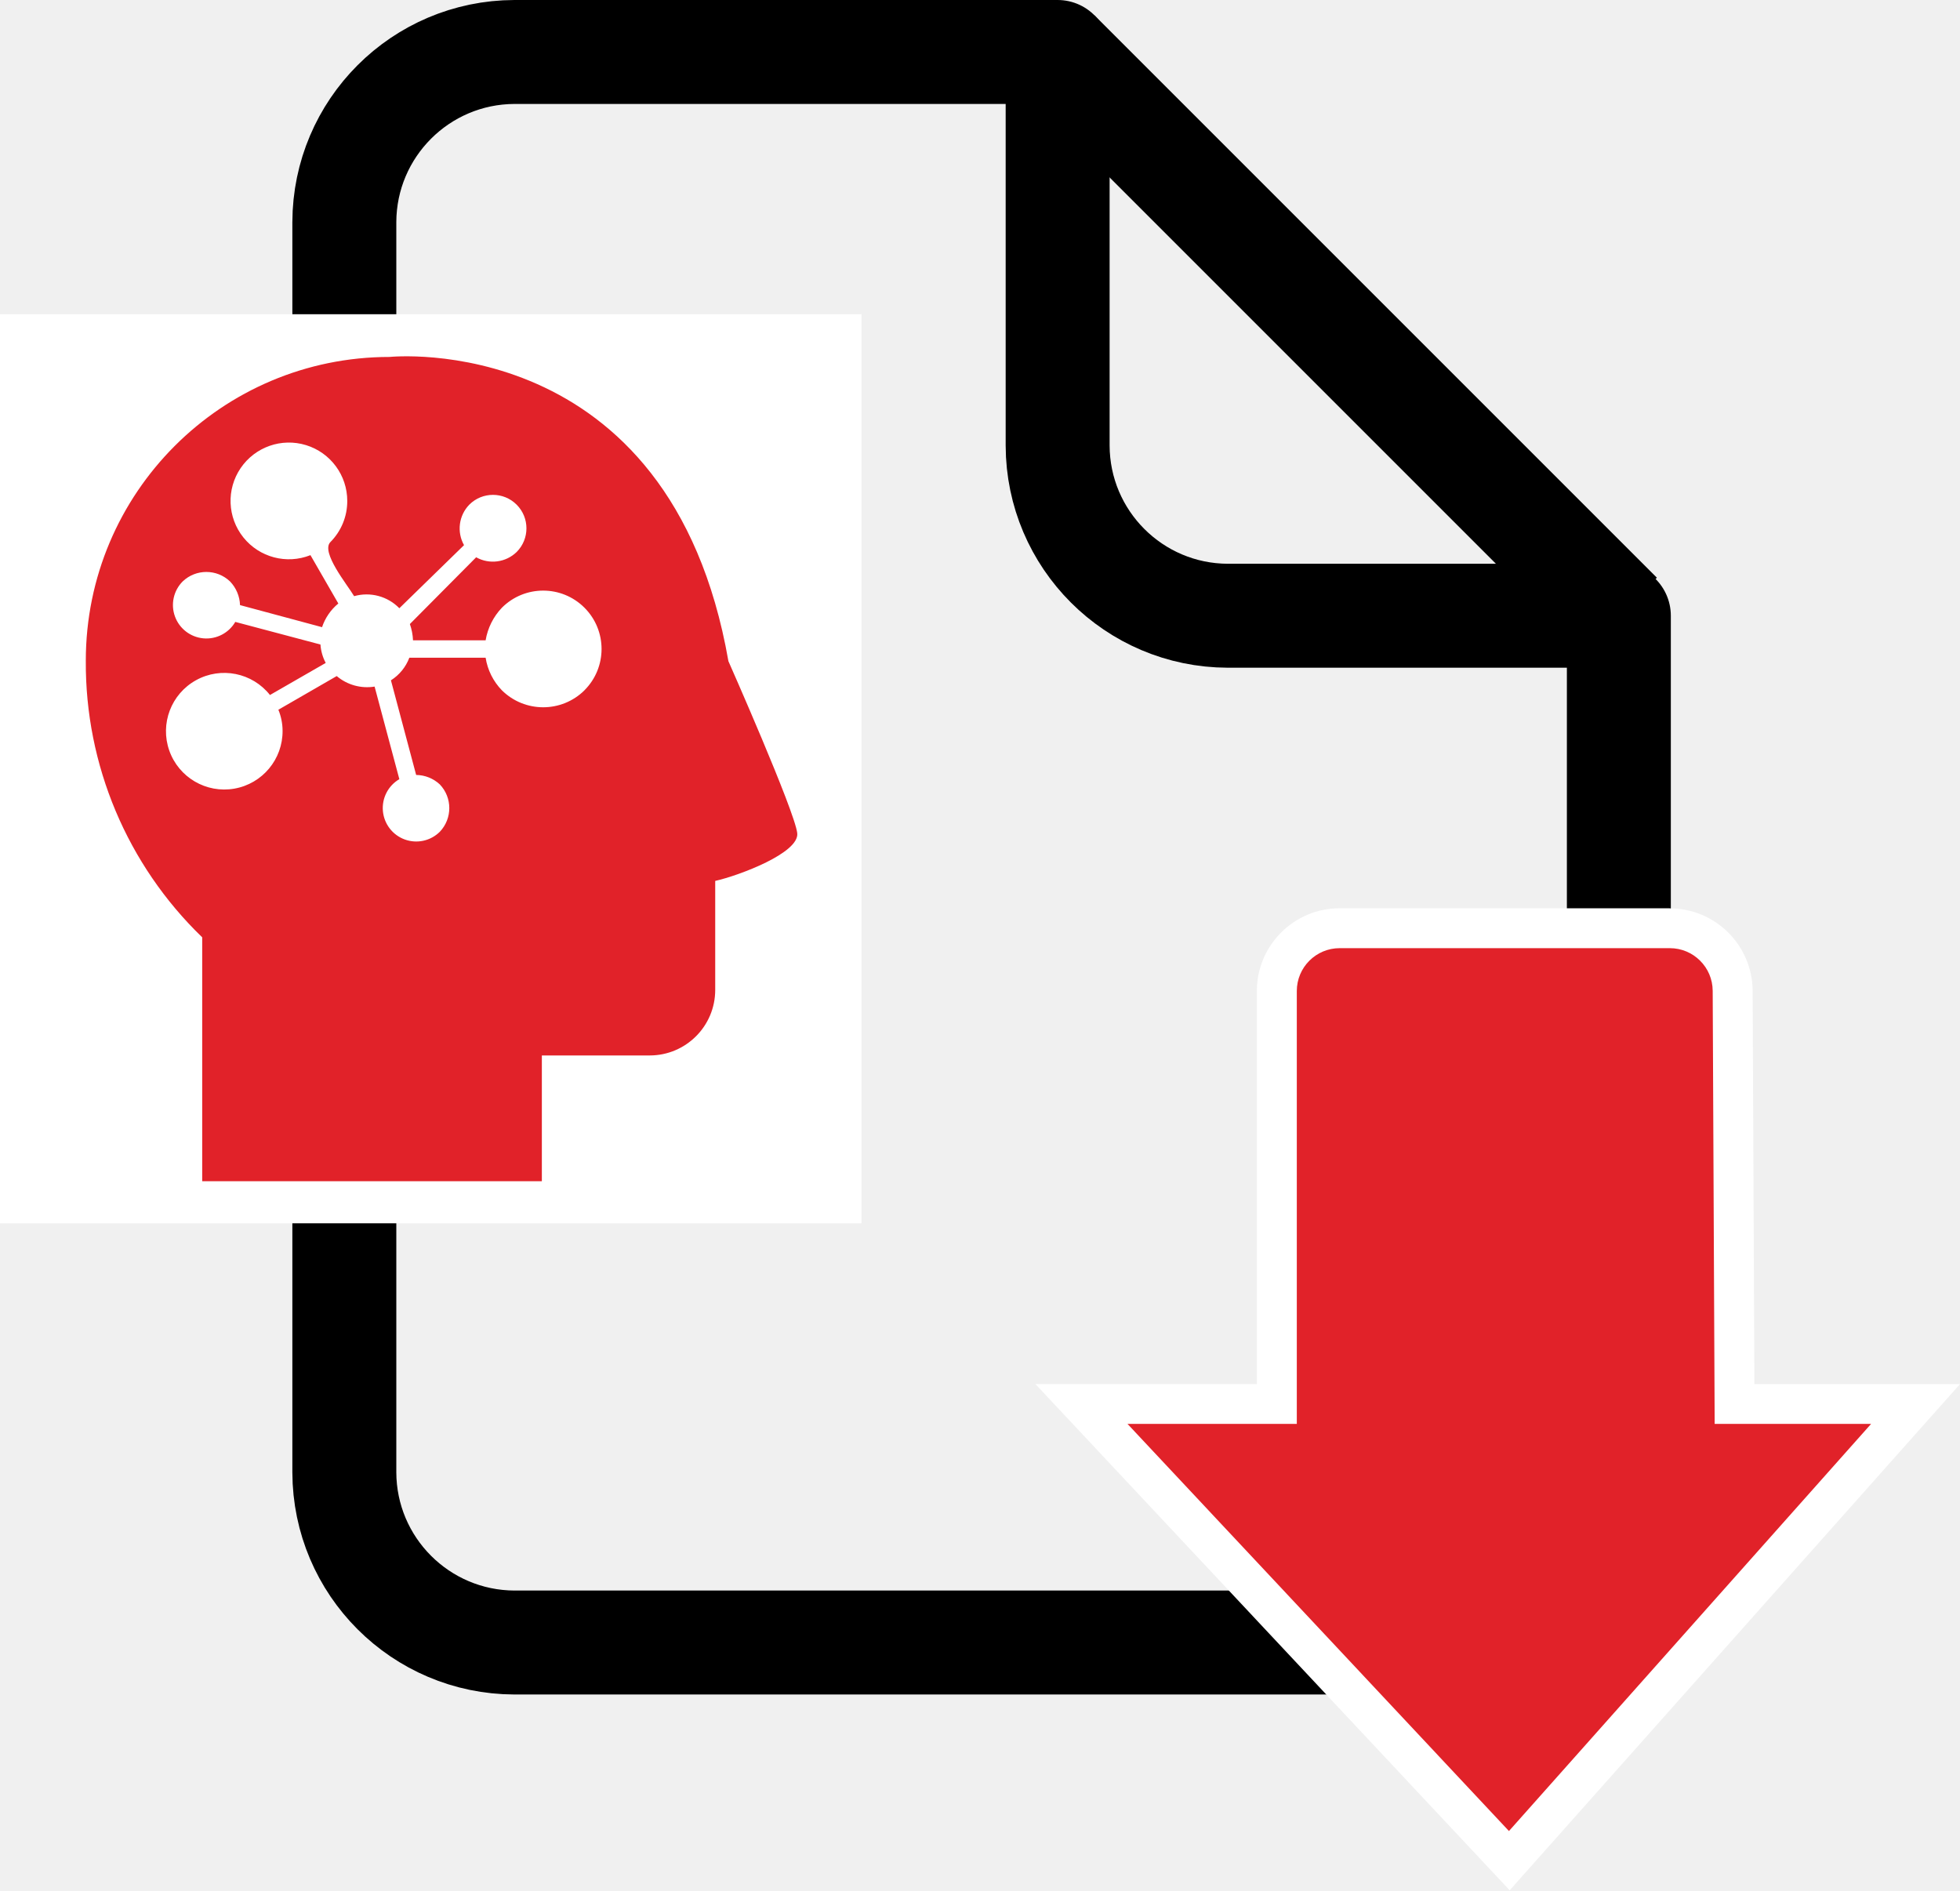
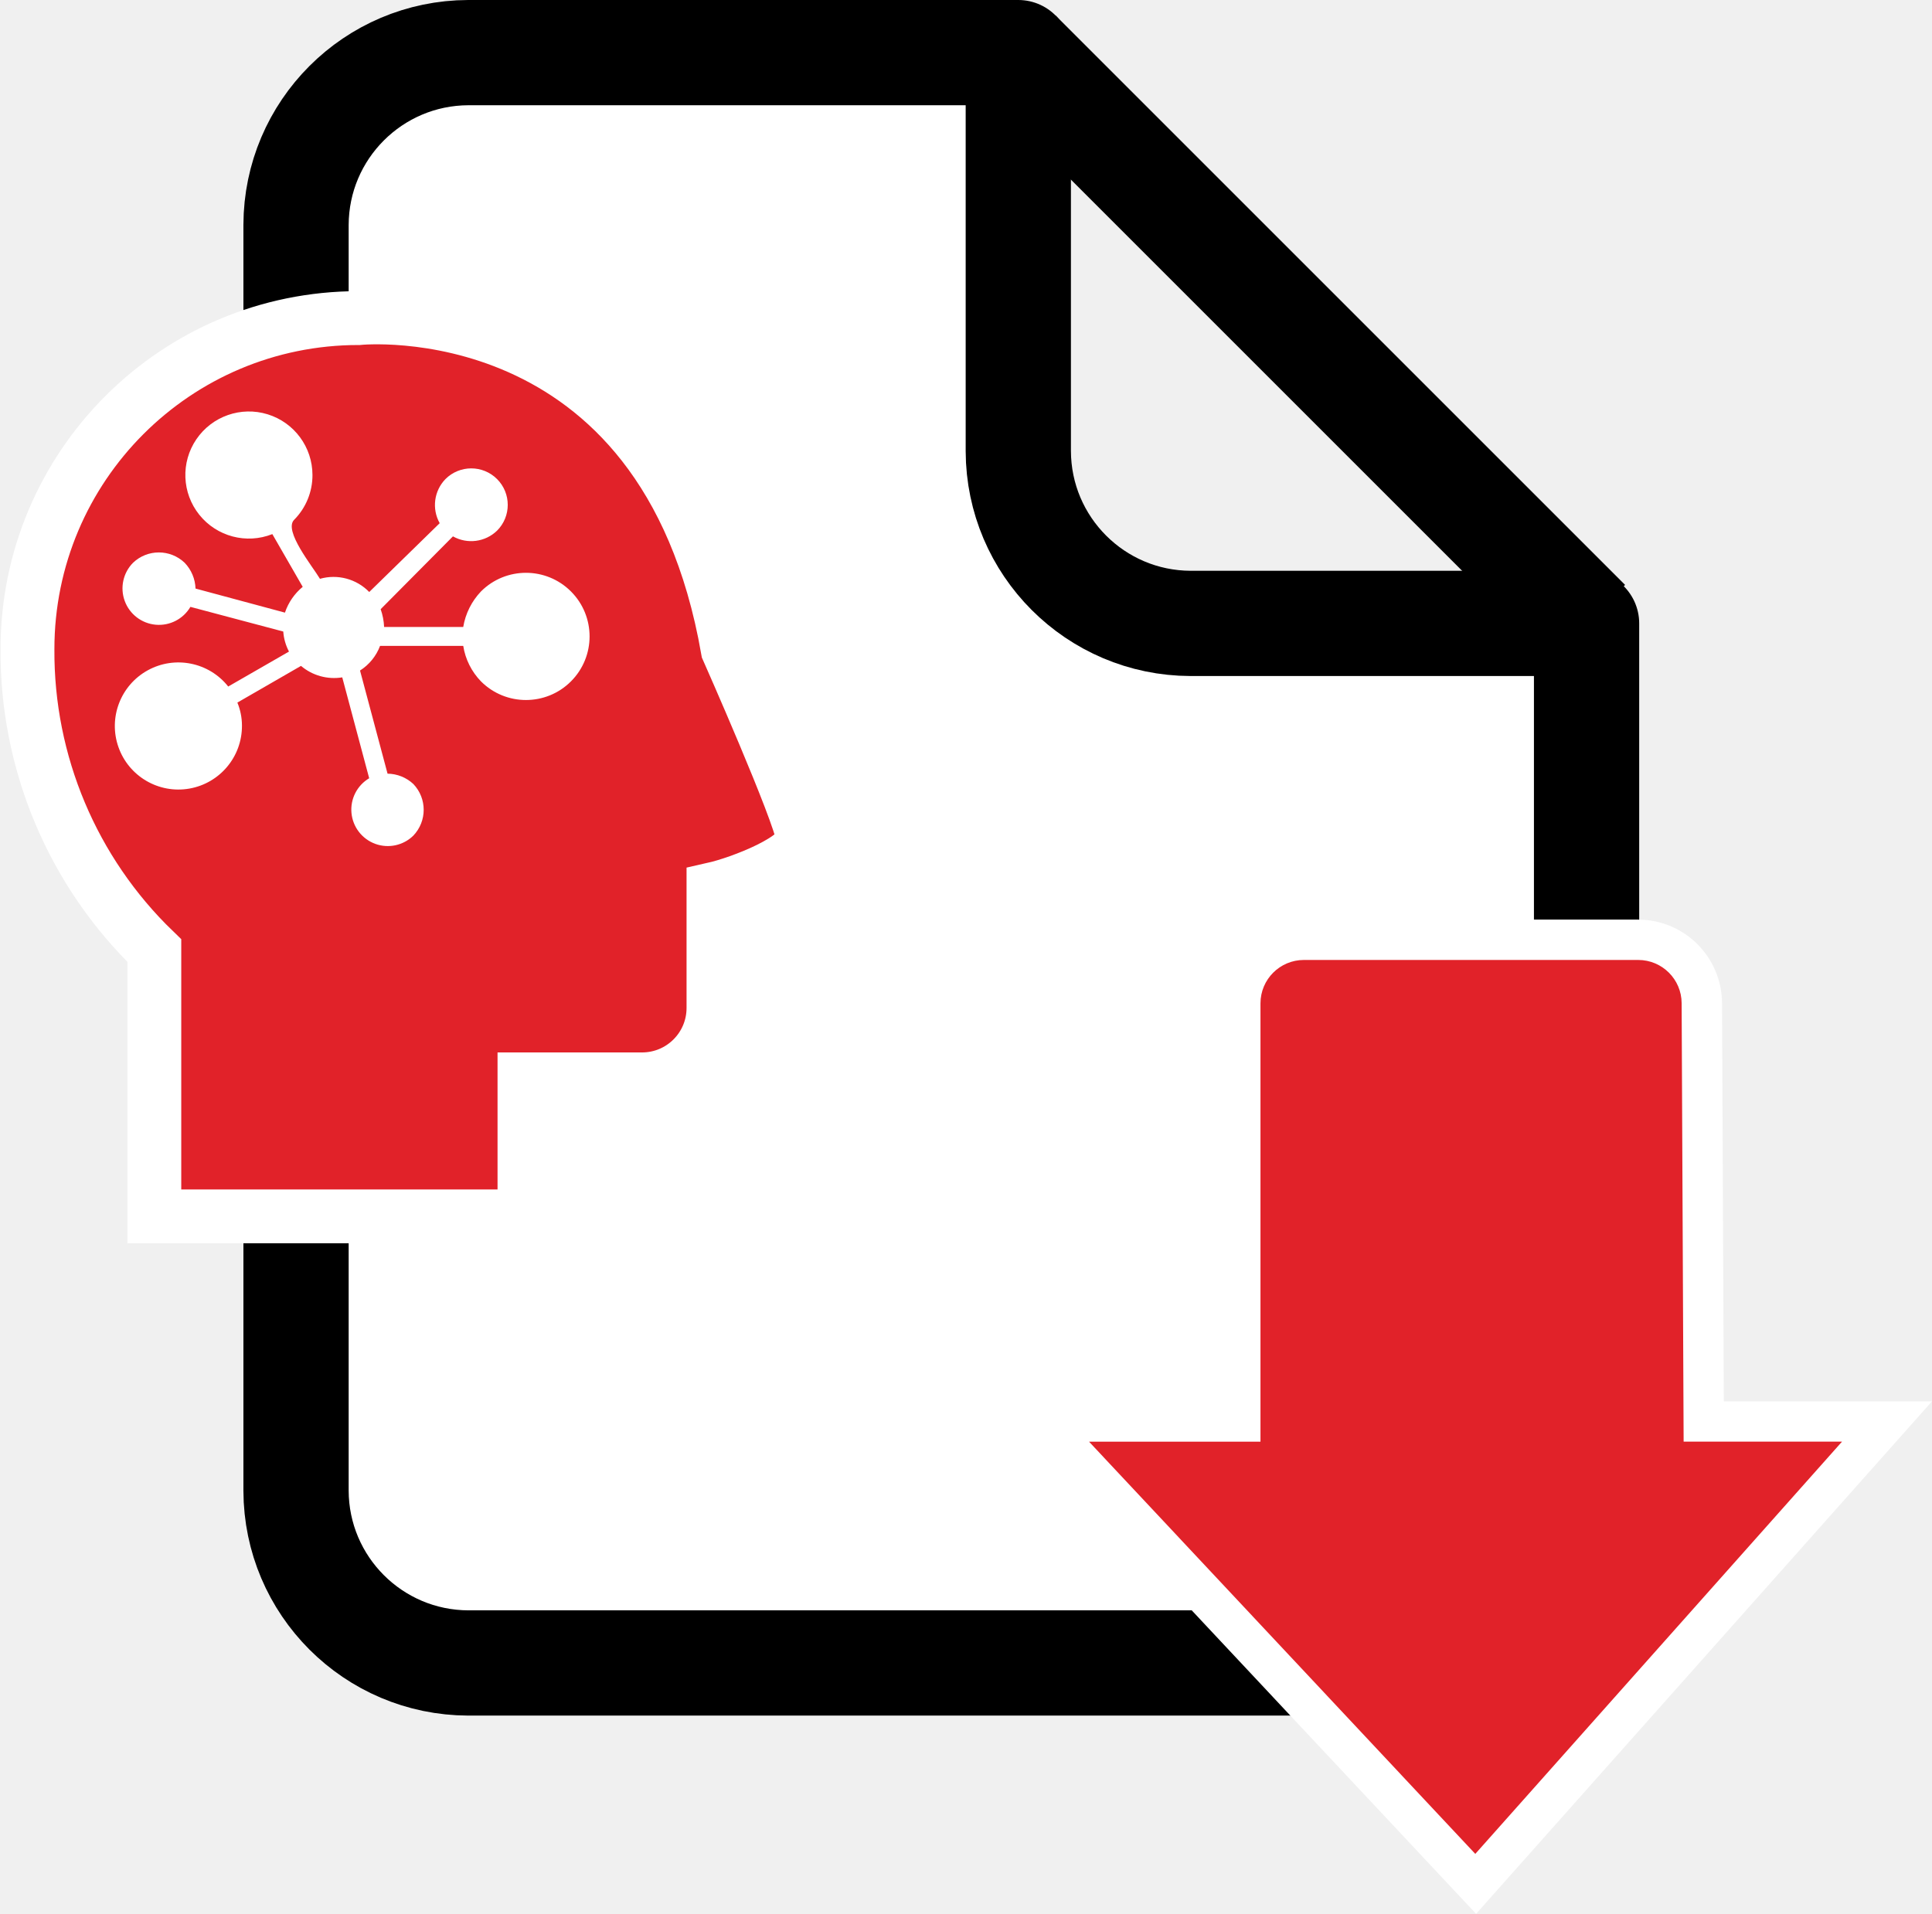
- <svg xmlns="http://www.w3.org/2000/svg" viewBox="0 0 36.845 35.535">
-   <path d="M19.882,8.376V.977H9.671A3.208,3.208,0,0,0,6.473,4.176V27.678a3.208,3.208,0,0,0,3.199,3.199H27.233a3.208,3.208,0,0,0,3.199-3.199V11.575H23.081A3.208,3.208,0,0,1,19.882,8.376Z" style="fill:none;stroke:#000;stroke-linejoin:round;stroke-width:1.954px" />
-   <line x1="19.882" y1="0.977" x2="30.456" y2="11.551" style="fill:none;stroke:#000;stroke-linejoin:round;stroke-width:1.954px" />
-   <rect y="5.907" width="16.195" height="17.089" style="fill:#fff" />
-   <path d="M20.329,26.393h3.673V18.63a1.182,1.182,0,0,1,1.181-1.181H31.39a1.183,1.183,0,0,1,1.181,1.176l.035,7.768h3.403l-7.636,8.586Z" style="fill:#e12229" />
-   <path d="M31.39,17.824a.806.806,0,0,1,.806.802l.037,8.141h2.941l-6.808,7.654-7.171-7.654h3.183V18.63a.806.806,0,0,1,.806-.806h6.208m0-.75H25.183A1.557,1.557,0,0,0,23.627,18.63v7.388h-4.163l1.183,1.263,7.171,7.654.562.6.546-.614,6.808-7.654,1.111-1.248H32.98l-.033-7.395a1.559,1.559,0,0,0-1.556-1.548Z" style="fill:#fff" />
-   <path d="M13.693,12.429C12.598,6.163,7.324,6.71,7.324,6.71l0,0a5.71,5.71,0,0,0-5.711,5.711A7.162,7.162,0,0,0,3.801,17.62v4.585h6.385V19.841h2.029A1.232,1.232,0,0,0,13.445,18.61v-2.05c.453-.102,1.585-.528,1.542-.898C14.938,15.24,13.693,12.429,13.693,12.429Zm-2.706.548a1.104,1.104,0,0,1-1.552,0,1.132,1.132,0,0,1-.306-.613H7.695a.864.864,0,0,1-.346.425l.474,1.779a.663.663,0,0,1,.445.178.645.645,0,0,1,0,.89.629.629,0,1,1-.761-.989l-.465-1.74a.883.883,0,0,1-.712-.198l-1.097.633a1.045,1.045,0,0,1,.079.395,1.096,1.096,0,1,1-.237-.672l1.048-.603a.868.868,0,0,1-.099-.346l-1.601-.425a.629.629,0,1,1-.989-.761.645.645,0,0,1,.89,0,.674.674,0,0,1,.188.445l1.542.415a.979.979,0,0,1,.306-.445l-.524-.909a1.097,1.097,0,1,1,.692-1.018,1.091,1.091,0,0,1-.316.771c-.188.188.316.801.445,1.018a.859.859,0,0,1,.85.227l1.216-1.186a.642.642,0,0,1,.099-.761.629.629,0,0,1,.89.89.642.642,0,0,1-.761.099L7.705,11.731a1.052,1.052,0,0,1,.059.306H9.129a1.167,1.167,0,0,1,.306-.613,1.097,1.097,0,0,1,1.552,1.552Z" style="fill:#e12229" />
+ <svg xmlns="http://www.w3.org/2000/svg" viewBox="0 0 35.868 35.535">
+   <path d="M18.905,8.376V.977H8.695A3.208,3.208,0,0,0,5.496,4.176V27.678A3.208,3.208,0,0,0,8.695,30.877H26.256a3.208,3.208,0,0,0,3.199-3.199V11.575H22.104A3.208,3.208,0,0,1,18.905,8.376Z" style="fill:#fff;stroke:#000;stroke-linejoin:round;stroke-width:1.954px" />
+   <line x1="18.905" y1="0.977" x2="29.479" y2="11.551" style="fill:#fff;stroke:#000;stroke-linejoin:round;stroke-width:1.954px" />
+   <path d="M19.353,26.393h3.673V18.63a1.182,1.182,0,0,1,1.181-1.181H30.414a1.183,1.183,0,0,1,1.181,1.176l.035,7.768h3.403l-7.636,8.586Z" style="fill:#e12229" />
+   <path d="M30.414,17.824a.806.806,0,0,1,.806.802l.037,8.141h2.941L27.389,34.422l-7.171-7.654h3.183V18.63a.806.806,0,0,1,.806-.806h6.208m0-.75H24.206A1.557,1.557,0,0,0,22.651,18.63v7.388h-4.163l1.183,1.263,7.171,7.654.562.6.546-.614,6.808-7.654,1.11-1.248H32.003L31.97,18.623a1.559,1.559,0,0,0-1.556-1.548Z" style="fill:#fff" />
+   <path d="M6.657,5.906A6.146,6.146,0,0,0,.51,12.054,7.71,7.71,0,0,0,2.865,17.65v4.935H9.737V20.041H11.921a1.326,1.326,0,0,0,1.325-1.325V16.509c.488-.11,1.707-.568,1.659-.966-.053-.455-1.393-3.481-1.393-3.481C12.334,5.317,6.657,5.906,6.657,5.906Z" style="fill:#e12229;stroke:#fff;stroke-miterlimit:10" />
+   <path d="M4.237,12.747l1.128-.649a.936.936,0,0,1-.106-.372l-1.724-.458A.677.677,0,1,1,2.47,10.449a.694.694,0,0,1,.958,0,.725.725,0,0,1,.202.479l1.66.447a1.054,1.054,0,0,1,.33-.479l-.564-.979a1.18,1.18,0,1,1,.745-1.096,1.175,1.175,0,0,1-.34.83c-.202.202.34.862.479,1.096a.924.924,0,0,1,.915.245L8.163,9.714A.691.691,0,0,1,8.27,8.895a.677.677,0,0,1,.958.958.691.691,0,0,1-.819.106L7.067,11.311a1.131,1.131,0,0,1,.064.33H8.6a1.257,1.257,0,0,1,.33-.66,1.181,1.181,0,1,1,0,1.671,1.219,1.219,0,0,1-.33-.66H7.056a.93.93,0,0,1-.372.458l.511,1.915a.715.715,0,0,1,.479.192.694.694,0,0,1,0,.958A.677.677,0,1,1,6.854,14.45l-.5-1.873a.951.951,0,0,1-.766-.213l-1.181.681a1.125,1.125,0,0,1,.085.426,1.18,1.18,0,1,1-.255-.724Z" style="fill:#fff" />
</svg>
